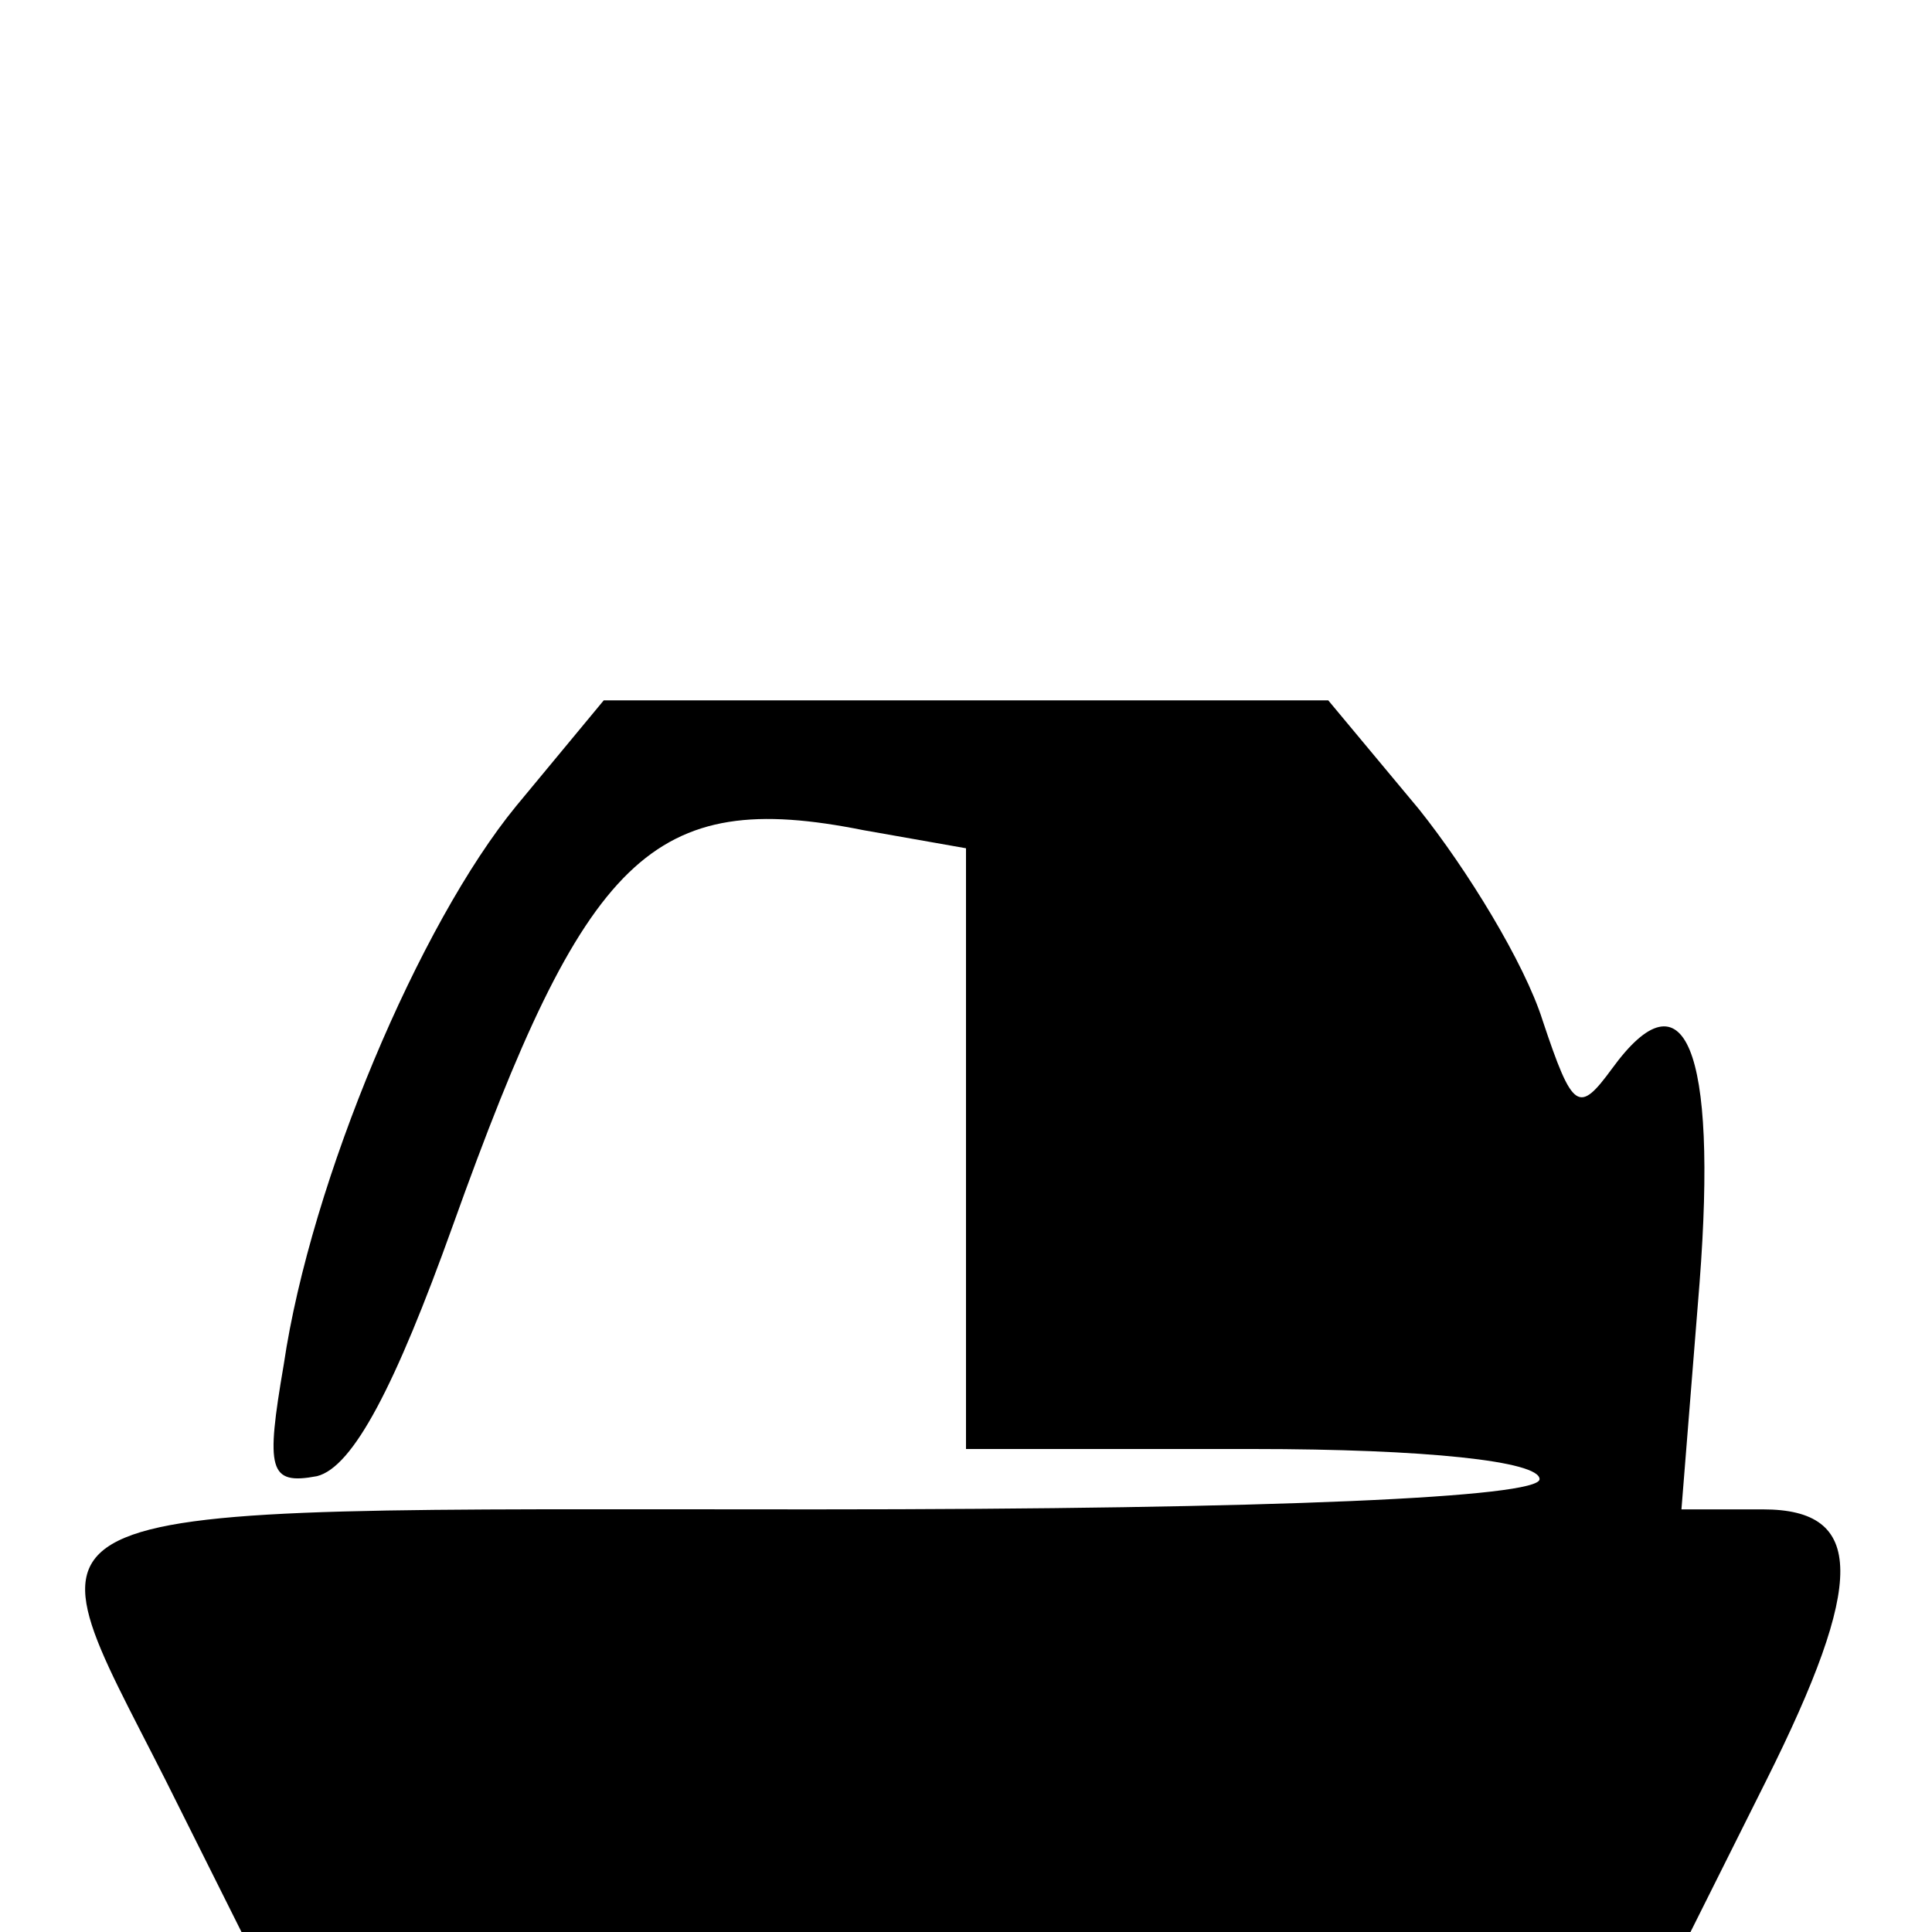
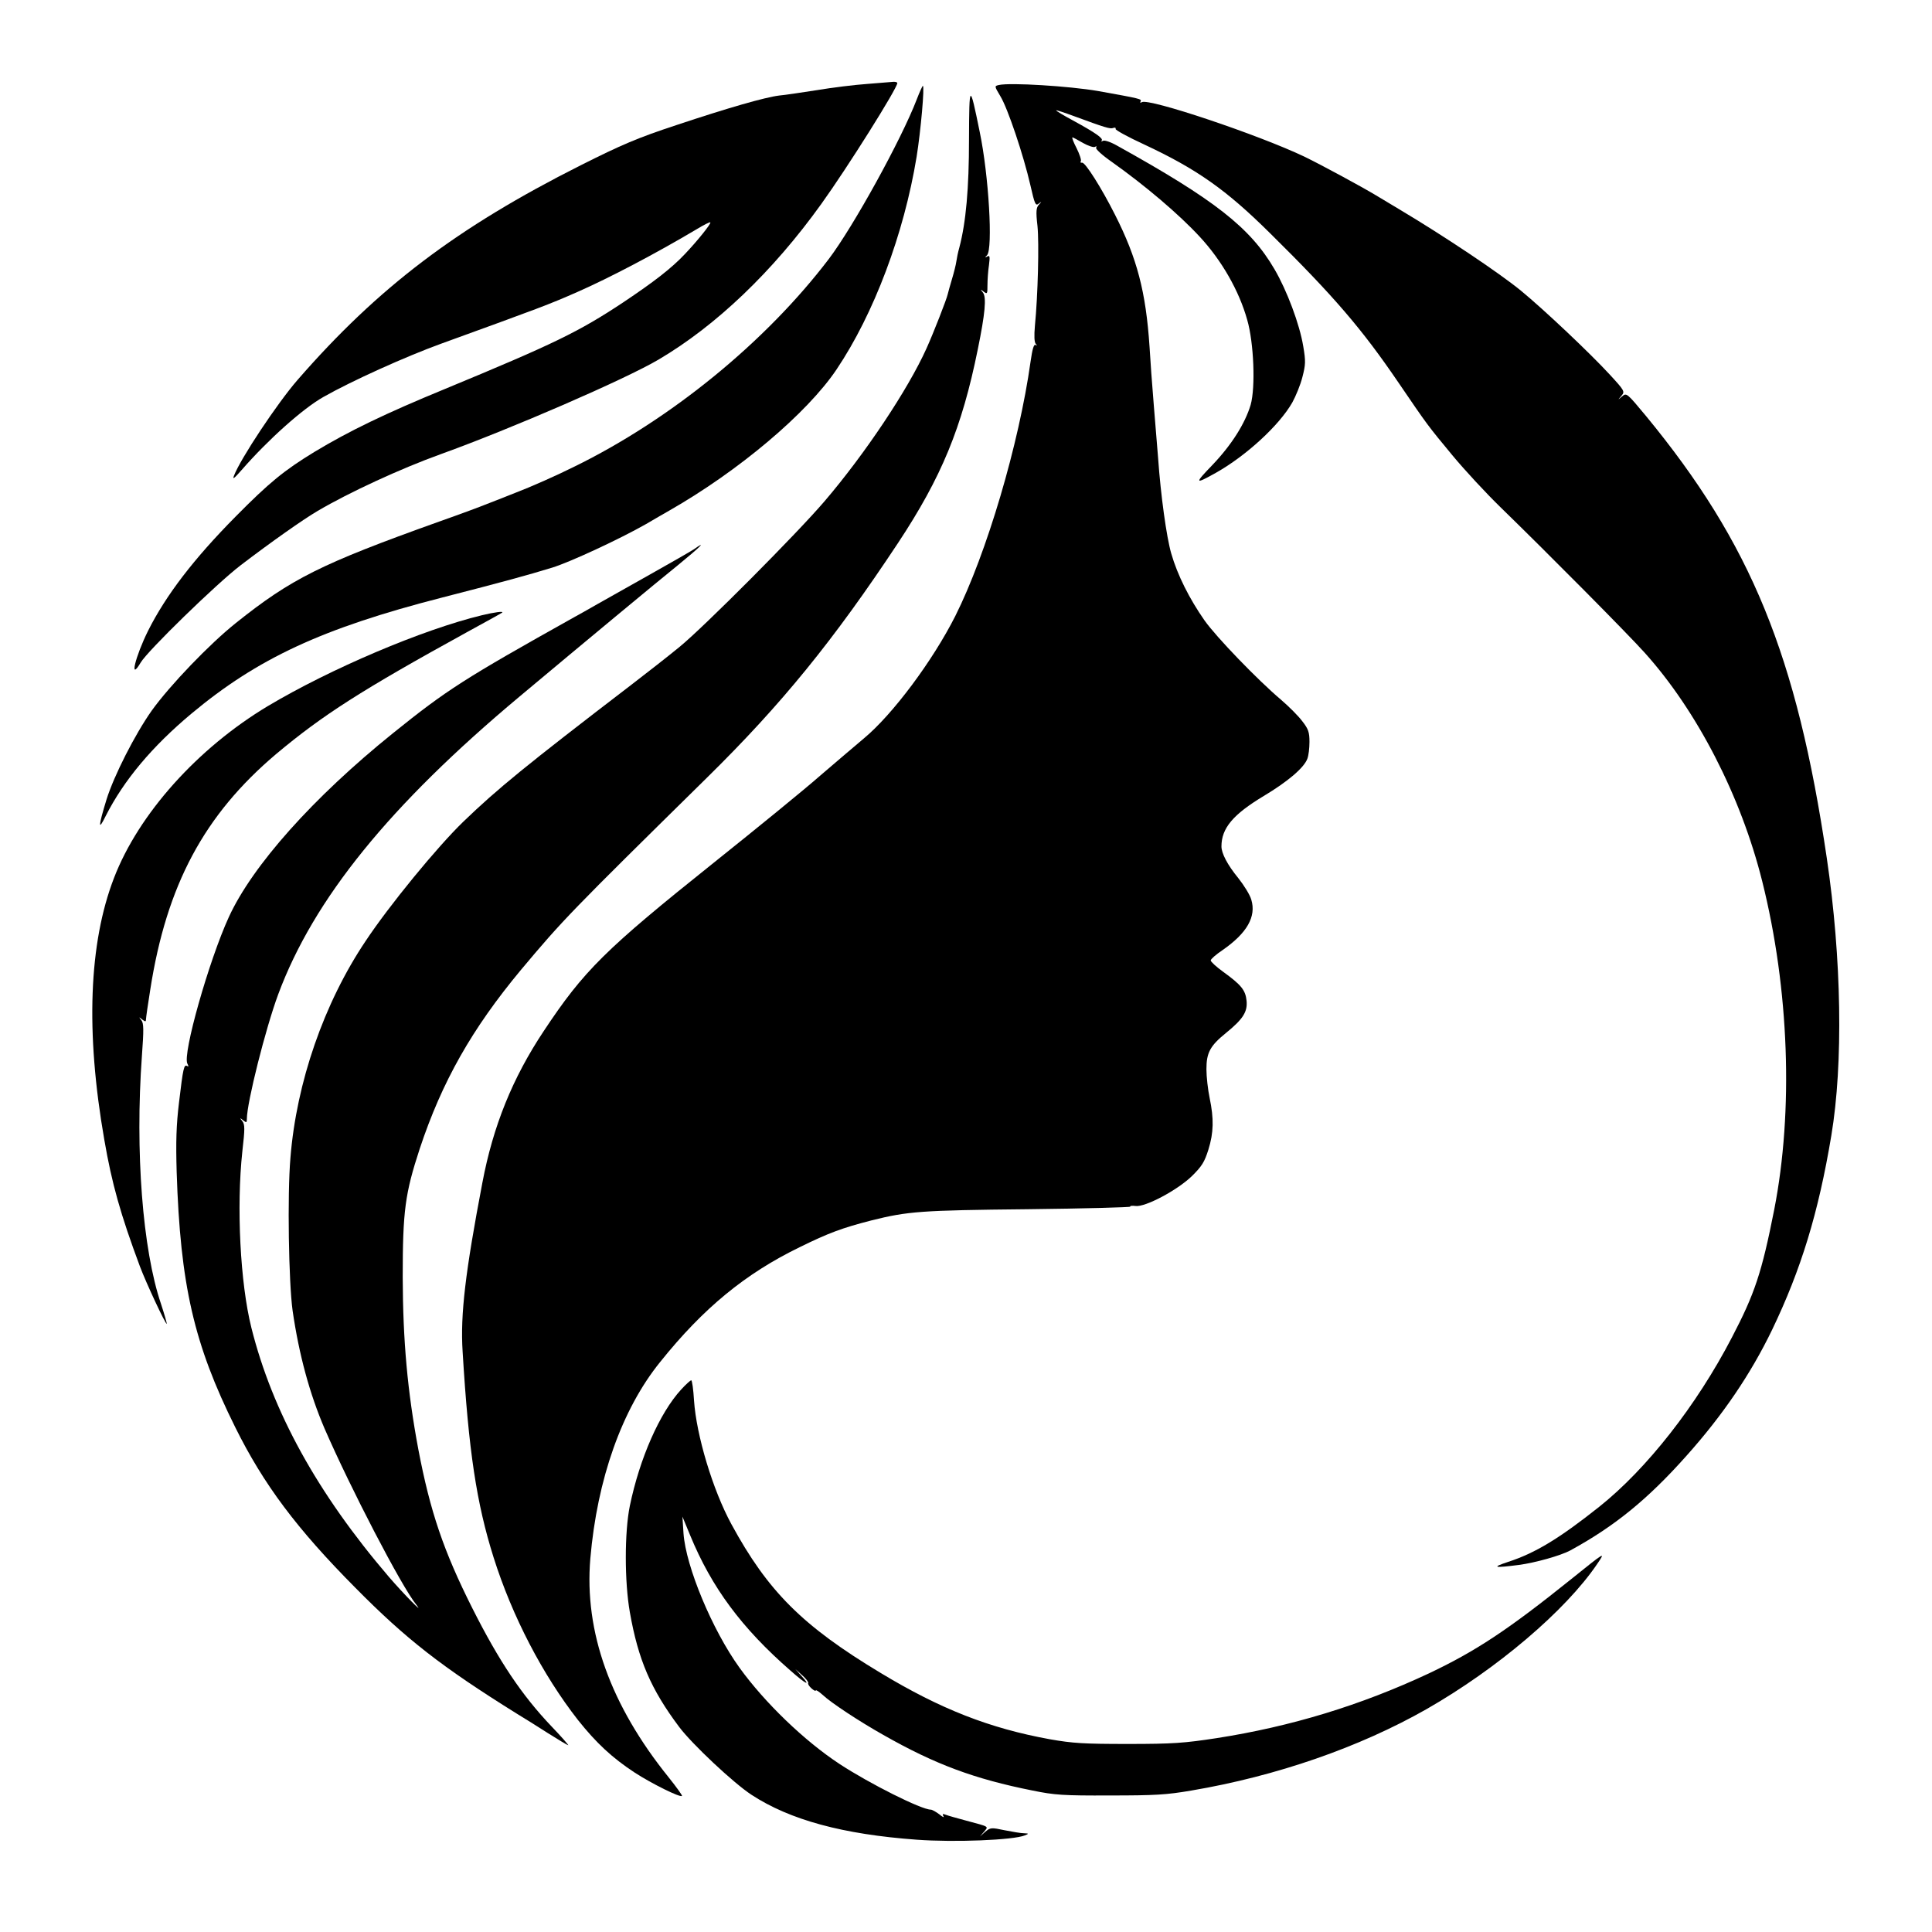
- <svg xmlns="http://www.w3.org/2000/svg" version="1.0" width="64pt" height="64pt" viewBox="0 0 64 64" preserveAspectRatio="xMidYMid meet">
-   <g transform="translate(0,64) scale(0.1,-0.1)" fill="#000000" stroke="none">
-     <path d="M171 373 c-32 -39 -68 -124 -77 -185 -6 -35 -5 -40 11 -37 12 3 26 30 45 83 44 123 66 145 136 131 l34 -6 0 -99 0 -100 95 0 c57 0 95 -4 95 -10 0 -6 -87 -10 -240 -10 -275 0 -263 5 -215 -90 l25 -50 240 0 240 0 25 50 c33 66 33 90 -1 90 l-27 0 6 75 c6 78 -5 104 -29 71 -11 -15 -13 -14 -23 16 -6 19 -25 50 -41 70 l-30 36 -120 0 -120 0 -29 -35z" />
+ <svg xmlns="http://www.w3.org/2000/svg" version="1.0" width="900pt" height="900pt" viewBox="0 0 900 900" preserveAspectRatio="xMidYMid meet">
+   <g transform="translate(0,900) scale(0.1,-0.1)" fill="#000000" stroke="none">
+     <path d="M4040 8609 c-58 -4 -164 -17 -235 -29 -72 -11 -150 -23 -175 -25 -66 -8 -237 -57 -480 -138 -179 -59 -254 -91 -445 -187 -576 -290 -944 -569 -1319 -1000 -94 -108 -266 -367 -296 -446 -8 -20 1 -13 36 27 123 141 285 286 381 340 132 75 383 188 548 248 463 168 501 182 635 241 148 65 365 179 555 292 33 20 62 35 64 32 5 -5 -60 -86 -118 -147 -63 -67 -145 -130 -287 -225 -208 -138 -324 -194 -829 -403 -282 -116 -449 -197 -610 -294 -141 -86 -211 -143 -367 -301 -196 -198 -325 -367 -408 -532 -60 -121 -89 -240 -35 -149 32 55 354 368 465 453 140 107 293 215 360 254 146 86 386 197 575 265 327 118 857 348 1013 440 268 158 532 410 758 725 121 168 354 539 354 563 0 4 -8 6 -17 6 -10 -1 -65 -5 -123 -10z" />
+     <path d="M4653 8604 c-21 -5 -21 -5 7 -52 34 -55 108 -275 140 -415 20 -88 24 -97 38 -86 16 12 16 11 2 -4 -13 -14 -15 -31 -7 -100 8 -81 2 -323 -12 -465 -4 -46 -3 -76 4 -84 7 -8 7 -9 -1 -5 -8 5 -15 -20 -23 -76 -54 -386 -205 -896 -351 -1187 -105 -208 -292 -459 -426 -570 -43 -36 -134 -114 -203 -173 -68 -60 -291 -242 -495 -405 -508 -406 -606 -503 -793 -785 -145 -218 -236 -442 -286 -707 -79 -414 -103 -614 -92 -785 28 -466 65 -708 144 -959 87 -276 229 -548 393 -758 85 -107 159 -176 264 -245 80 -52 213 -118 221 -109 2 2 -25 40 -61 85 -272 337 -395 679 -366 1021 32 370 147 695 325 915 201 251 397 412 650 535 136 67 199 90 335 125 169 42 228 47 727 52 266 3 481 9 478 12 -2 4 9 5 25 3 44 -6 192 72 261 138 48 47 60 67 78 124 25 80 26 145 6 241 -8 38 -15 99 -15 134 0 77 17 109 91 169 80 65 101 99 96 150 -5 50 -25 74 -109 135 -32 23 -58 47 -58 53 0 6 25 28 55 48 114 79 158 156 134 235 -6 22 -34 67 -61 101 -50 61 -78 115 -78 147 0 85 54 149 197 235 112 67 187 131 203 173 6 15 10 50 10 79 0 45 -5 60 -34 97 -18 24 -62 68 -97 98 -110 93 -303 293 -358 371 -70 100 -126 211 -155 312 -22 76 -49 272 -61 443 -3 39 -12 149 -20 245 -8 96 -17 220 -20 275 -17 255 -58 412 -161 615 -63 125 -139 245 -153 242 -7 -1 -10 2 -6 7 3 6 -6 33 -20 61 -14 27 -23 50 -19 50 3 0 25 -12 49 -26 25 -14 50 -22 56 -18 7 4 9 3 5 -4 -3 -6 27 -34 73 -66 155 -110 312 -243 410 -349 102 -110 183 -251 221 -387 31 -107 39 -314 16 -396 -26 -87 -89 -187 -179 -281 -84 -87 -82 -91 18 -35 140 79 294 220 355 327 16 29 38 82 47 118 15 58 16 74 4 144 -17 103 -76 260 -134 359 -113 194 -280 324 -734 576 -30 17 -58 26 -65 22 -7 -4 -10 -4 -6 1 9 10 -28 36 -134 94 -43 23 -78 44 -78 47 0 2 37 -10 83 -27 144 -53 169 -61 183 -55 7 3 13 1 11 -5 -1 -5 59 -38 133 -72 244 -114 381 -210 585 -412 299 -295 429 -447 598 -695 139 -204 137 -201 252 -340 57 -69 159 -179 227 -245 221 -215 591 -588 669 -675 245 -272 449 -669 548 -1065 126 -503 146 -1070 56 -1530 -58 -294 -91 -392 -197 -595 -165 -318 -398 -614 -618 -789 -185 -147 -298 -216 -425 -257 -78 -26 -67 -29 51 -14 75 10 194 43 240 68 205 112 359 237 539 439 171 191 301 383 400 588 135 281 216 545 276 905 56 335 48 826 -21 1292 -140 946 -353 1466 -843 2061 -89 107 -90 108 -111 90 -21 -18 -21 -18 -3 3 17 20 16 23 -55 100 -91 99 -307 303 -413 390 -100 82 -357 254 -565 378 -52 31 -102 61 -110 66 -70 42 -251 140 -333 180 -214 102 -726 274 -758 254 -7 -4 -9 -3 -6 3 7 12 2 13 -198 49 -134 23 -408 40 -462 28z" />
+     <path d="M4271 8538 c-72 -188 -295 -592 -409 -743 -294 -387 -737 -749 -1187 -969 -82 -41 -204 -95 -270 -120 -66 -26 -131 -52 -145 -57 -14 -6 -110 -42 -215 -79 -551 -197 -688 -266 -946 -472 -124 -99 -307 -290 -392 -408 -79 -112 -176 -303 -211 -415 -39 -128 -39 -148 -3 -75 84 165 214 321 398 475 309 258 610 398 1167 541 288 74 401 105 515 140 84 26 314 133 437 203 41 24 89 52 107 62 324 185 643 454 780 658 174 259 314 631 373 991 19 118 38 330 29 330 -2 0 -15 -28 -28 -62z" />
+     <path d="M4514 8351 c0 -228 -14 -386 -45 -504 -6 -21 -12 -50 -14 -65 -2 -15 -11 -51 -20 -81 -9 -30 -18 -62 -20 -71 -4 -21 -66 -180 -99 -253 -86 -191 -286 -491 -475 -712 -127 -149 -561 -585 -676 -679 -55 -45 -156 -124 -224 -176 -496 -380 -623 -484 -783 -638 -121 -117 -345 -390 -455 -556 -194 -289 -322 -659 -350 -1009 -15 -174 -8 -582 10 -712 30 -207 80 -389 149 -550 121 -278 357 -733 427 -820 43 -54 -61 52 -128 130 -333 389 -542 769 -640 1160 -52 208 -70 563 -42 822 12 104 12 125 0 140 -13 16 -12 17 4 4 15 -12 17 -11 17 7 0 75 87 421 146 580 165 444 519 881 1124 1387 313 262 641 534 739 613 103 84 138 119 73 73 -15 -10 -106 -62 -202 -116 -96 -54 -206 -116 -245 -138 -38 -22 -88 -50 -110 -62 -513 -287 -593 -338 -845 -541 -371 -299 -654 -616 -764 -856 -93 -203 -217 -641 -193 -683 6 -12 6 -16 -1 -11 -15 9 -19 -9 -38 -169 -13 -107 -15 -184 -11 -325 17 -526 80 -801 273 -1189 132 -266 286 -472 559 -747 238 -241 403 -369 751 -586 33 -20 99 -61 147 -92 49 -31 91 -56 94 -56 3 0 -32 40 -78 88 -138 145 -244 303 -368 549 -135 268 -197 452 -252 740 -51 272 -72 507 -73 803 0 310 11 390 79 598 104 314 244 560 471 833 197 235 228 267 865 894 351 345 592 642 892 1095 203 307 298 537 372 903 34 166 41 242 24 264 -13 16 -12 17 4 4 16 -12 17 -10 17 31 0 25 3 67 7 93 5 40 4 47 -8 40 -11 -6 -12 -5 -1 6 28 30 8 373 -34 574 -47 231 -49 229 -50 -34z" />
+     <path d="M2245 6134 c-277 -67 -705 -249 -997 -423 -327 -196 -602 -502 -717 -801 -117 -303 -133 -717 -45 -1220 35 -203 75 -346 166 -590 29 -77 120 -272 125 -267 1 2 -11 44 -27 93 -86 253 -121 711 -89 1154 9 124 9 154 -3 168 -12 15 -11 16 4 3 15 -11 18 -11 18 0 0 8 9 70 20 139 76 487 251 814 587 1098 216 181 397 297 888 567 88 48 162 89 164 91 9 8 -36 2 -94 -12z" />
+     <path d="M3173 2527 c-100 -109 -193 -320 -239 -542 -25 -123 -25 -352 0 -495 39 -222 98 -359 230 -535 60 -80 254 -262 337 -316 179 -117 426 -184 769 -209 177 -13 450 -2 504 20 20 8 19 9 -4 10 -14 0 -54 7 -90 14 -62 13 -66 13 -90 -7 l-25 -22 19 22 c21 26 28 22 -84 52 -41 11 -84 23 -94 27 -15 6 -17 4 -11 -7 5 -7 -4 -4 -19 9 -16 12 -34 22 -40 22 -44 0 -285 121 -424 212 -166 109 -350 287 -467 449 -127 176 -250 471 -261 626 l-5 78 36 -87 c100 -243 240 -432 467 -630 72 -64 98 -76 52 -26 l-29 33 32 -29 c18 -16 30 -32 28 -36 -3 -4 4 -15 15 -25 11 -10 20 -14 20 -10 0 5 15 -5 33 -21 38 -36 170 -123 282 -186 241 -137 424 -205 695 -259 102 -21 144 -24 360 -23 210 0 264 3 380 23 396 67 782 201 1095 379 329 188 648 459 795 676 40 59 41 60 -123 -72 -294 -236 -443 -334 -660 -437 -318 -149 -643 -248 -990 -302 -150 -23 -203 -27 -412 -27 -207 0 -257 3 -365 22 -280 51 -508 140 -788 309 -364 219 -525 380 -695 693 -87 160 -163 414 -174 576 -3 52 -9 94 -13 94 -4 0 -25 -19 -47 -43z" />
  </g>
</svg>
